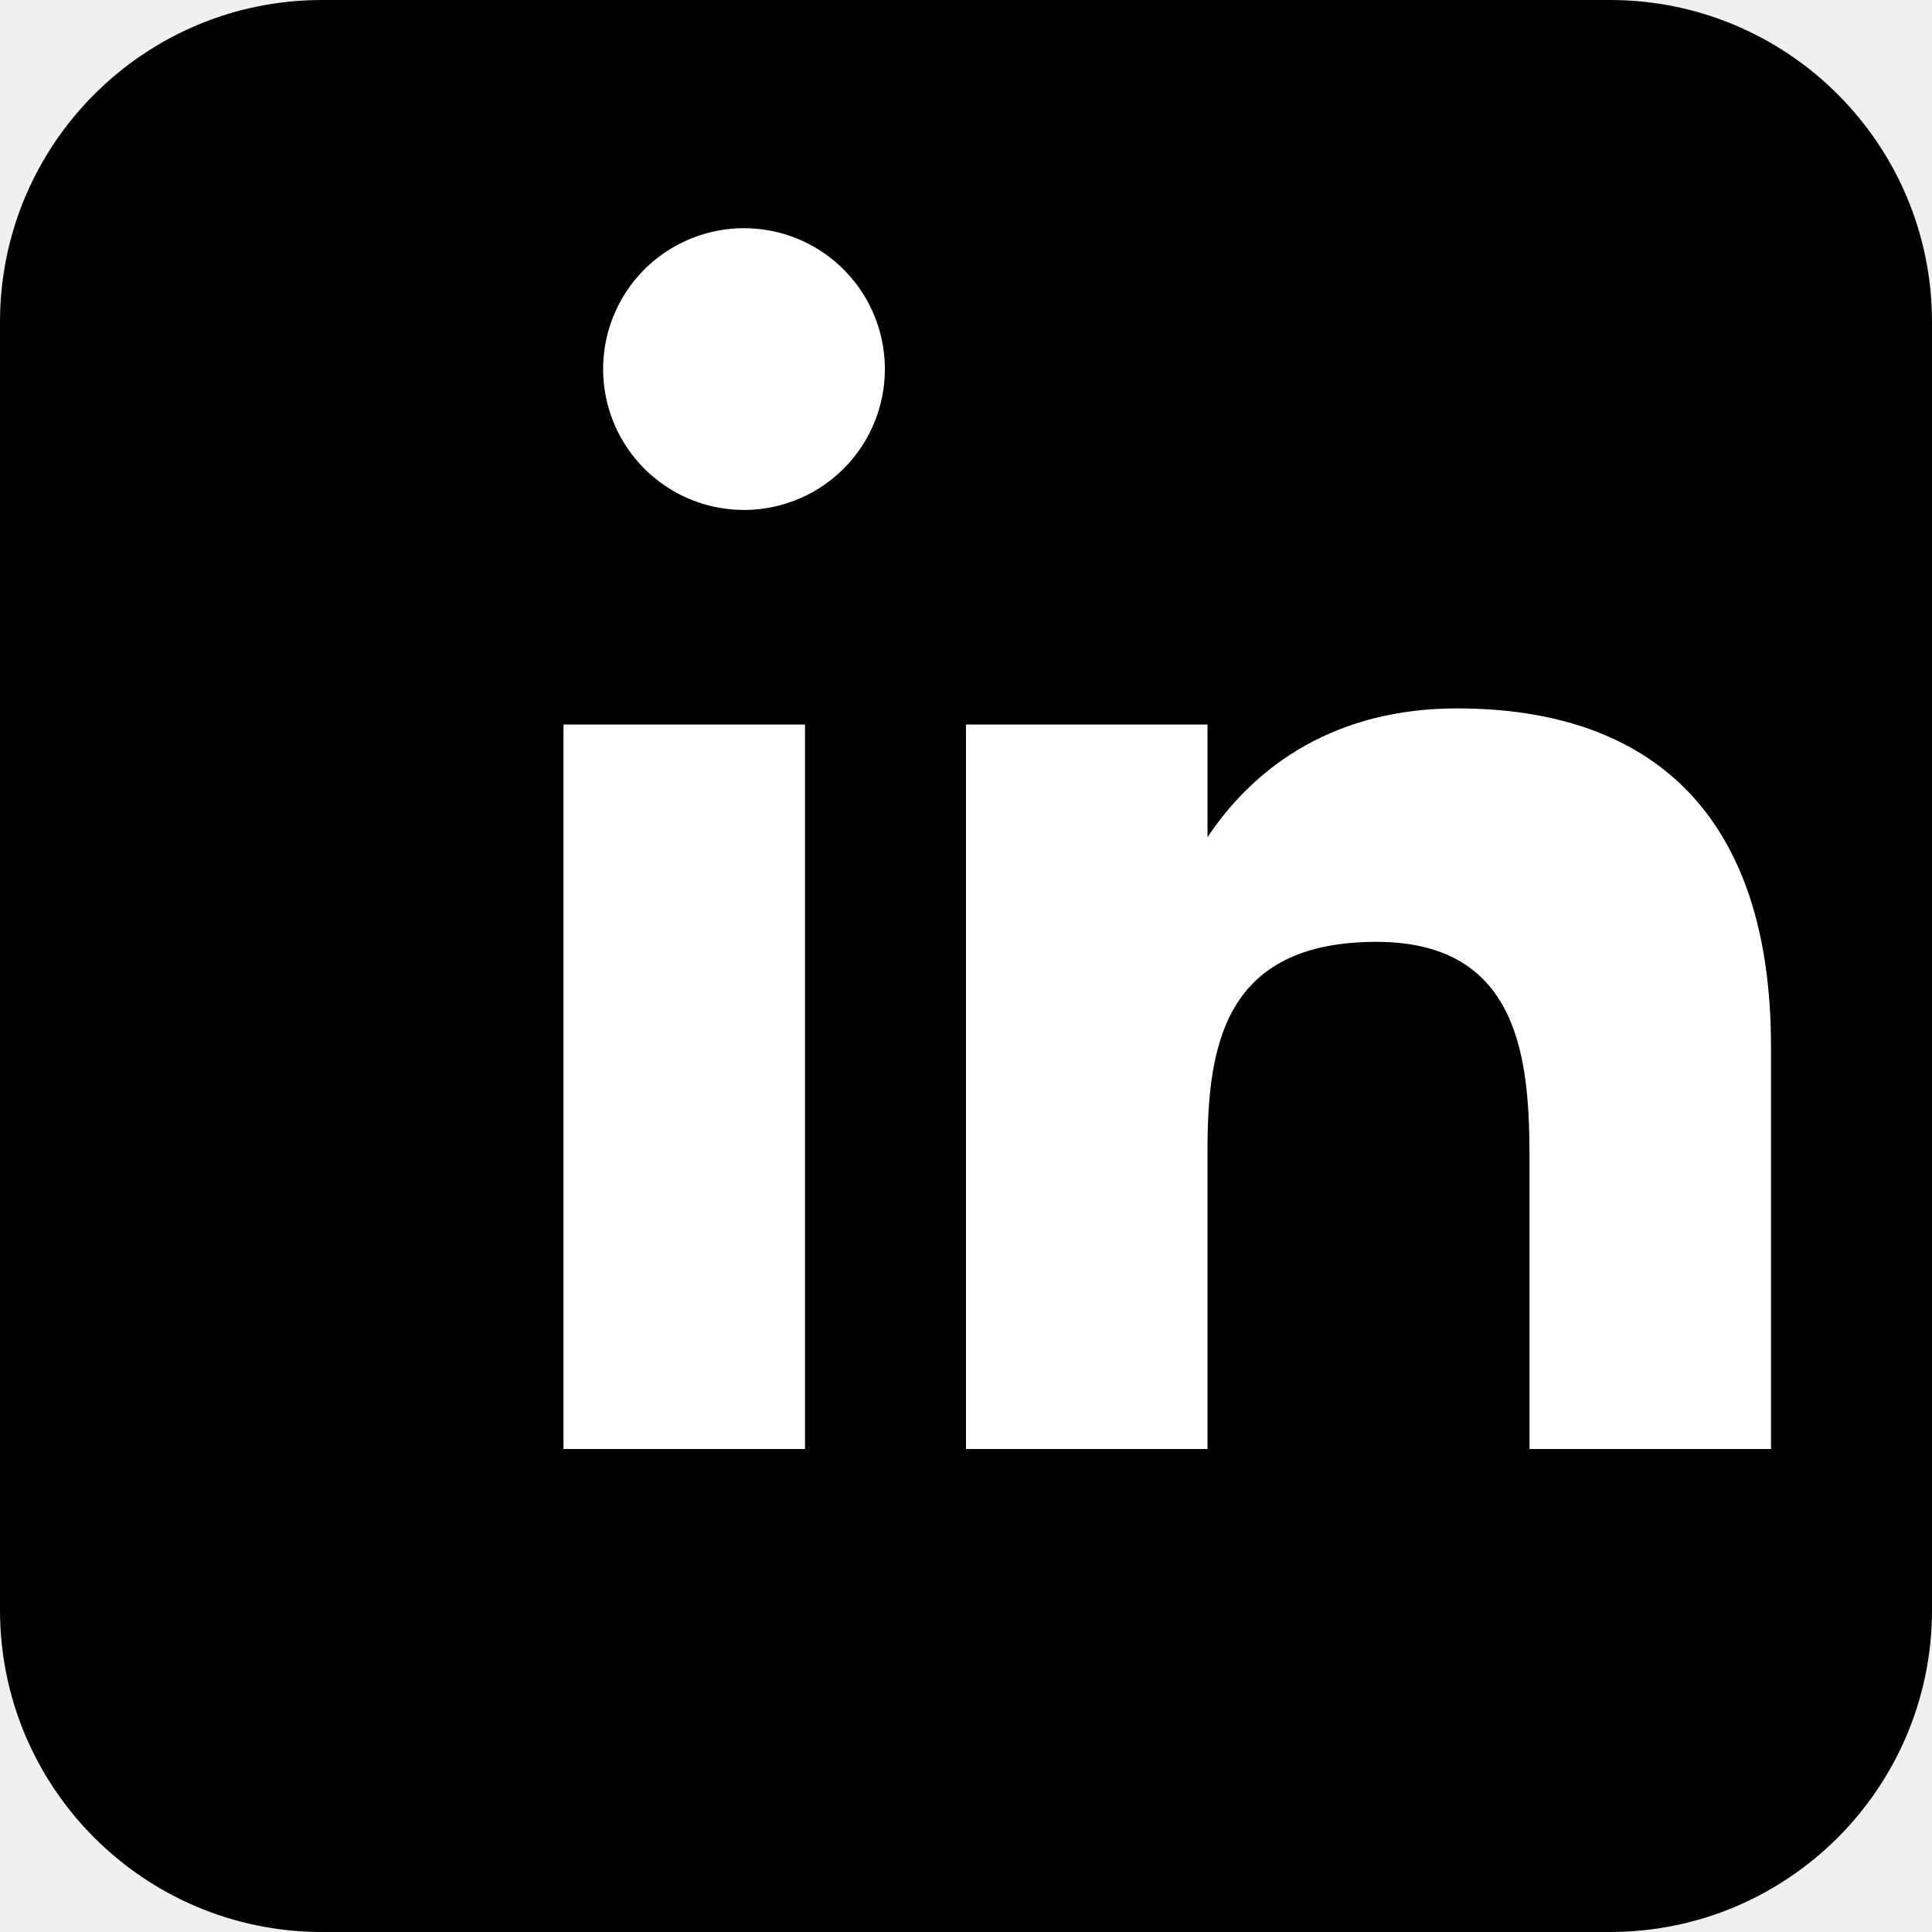
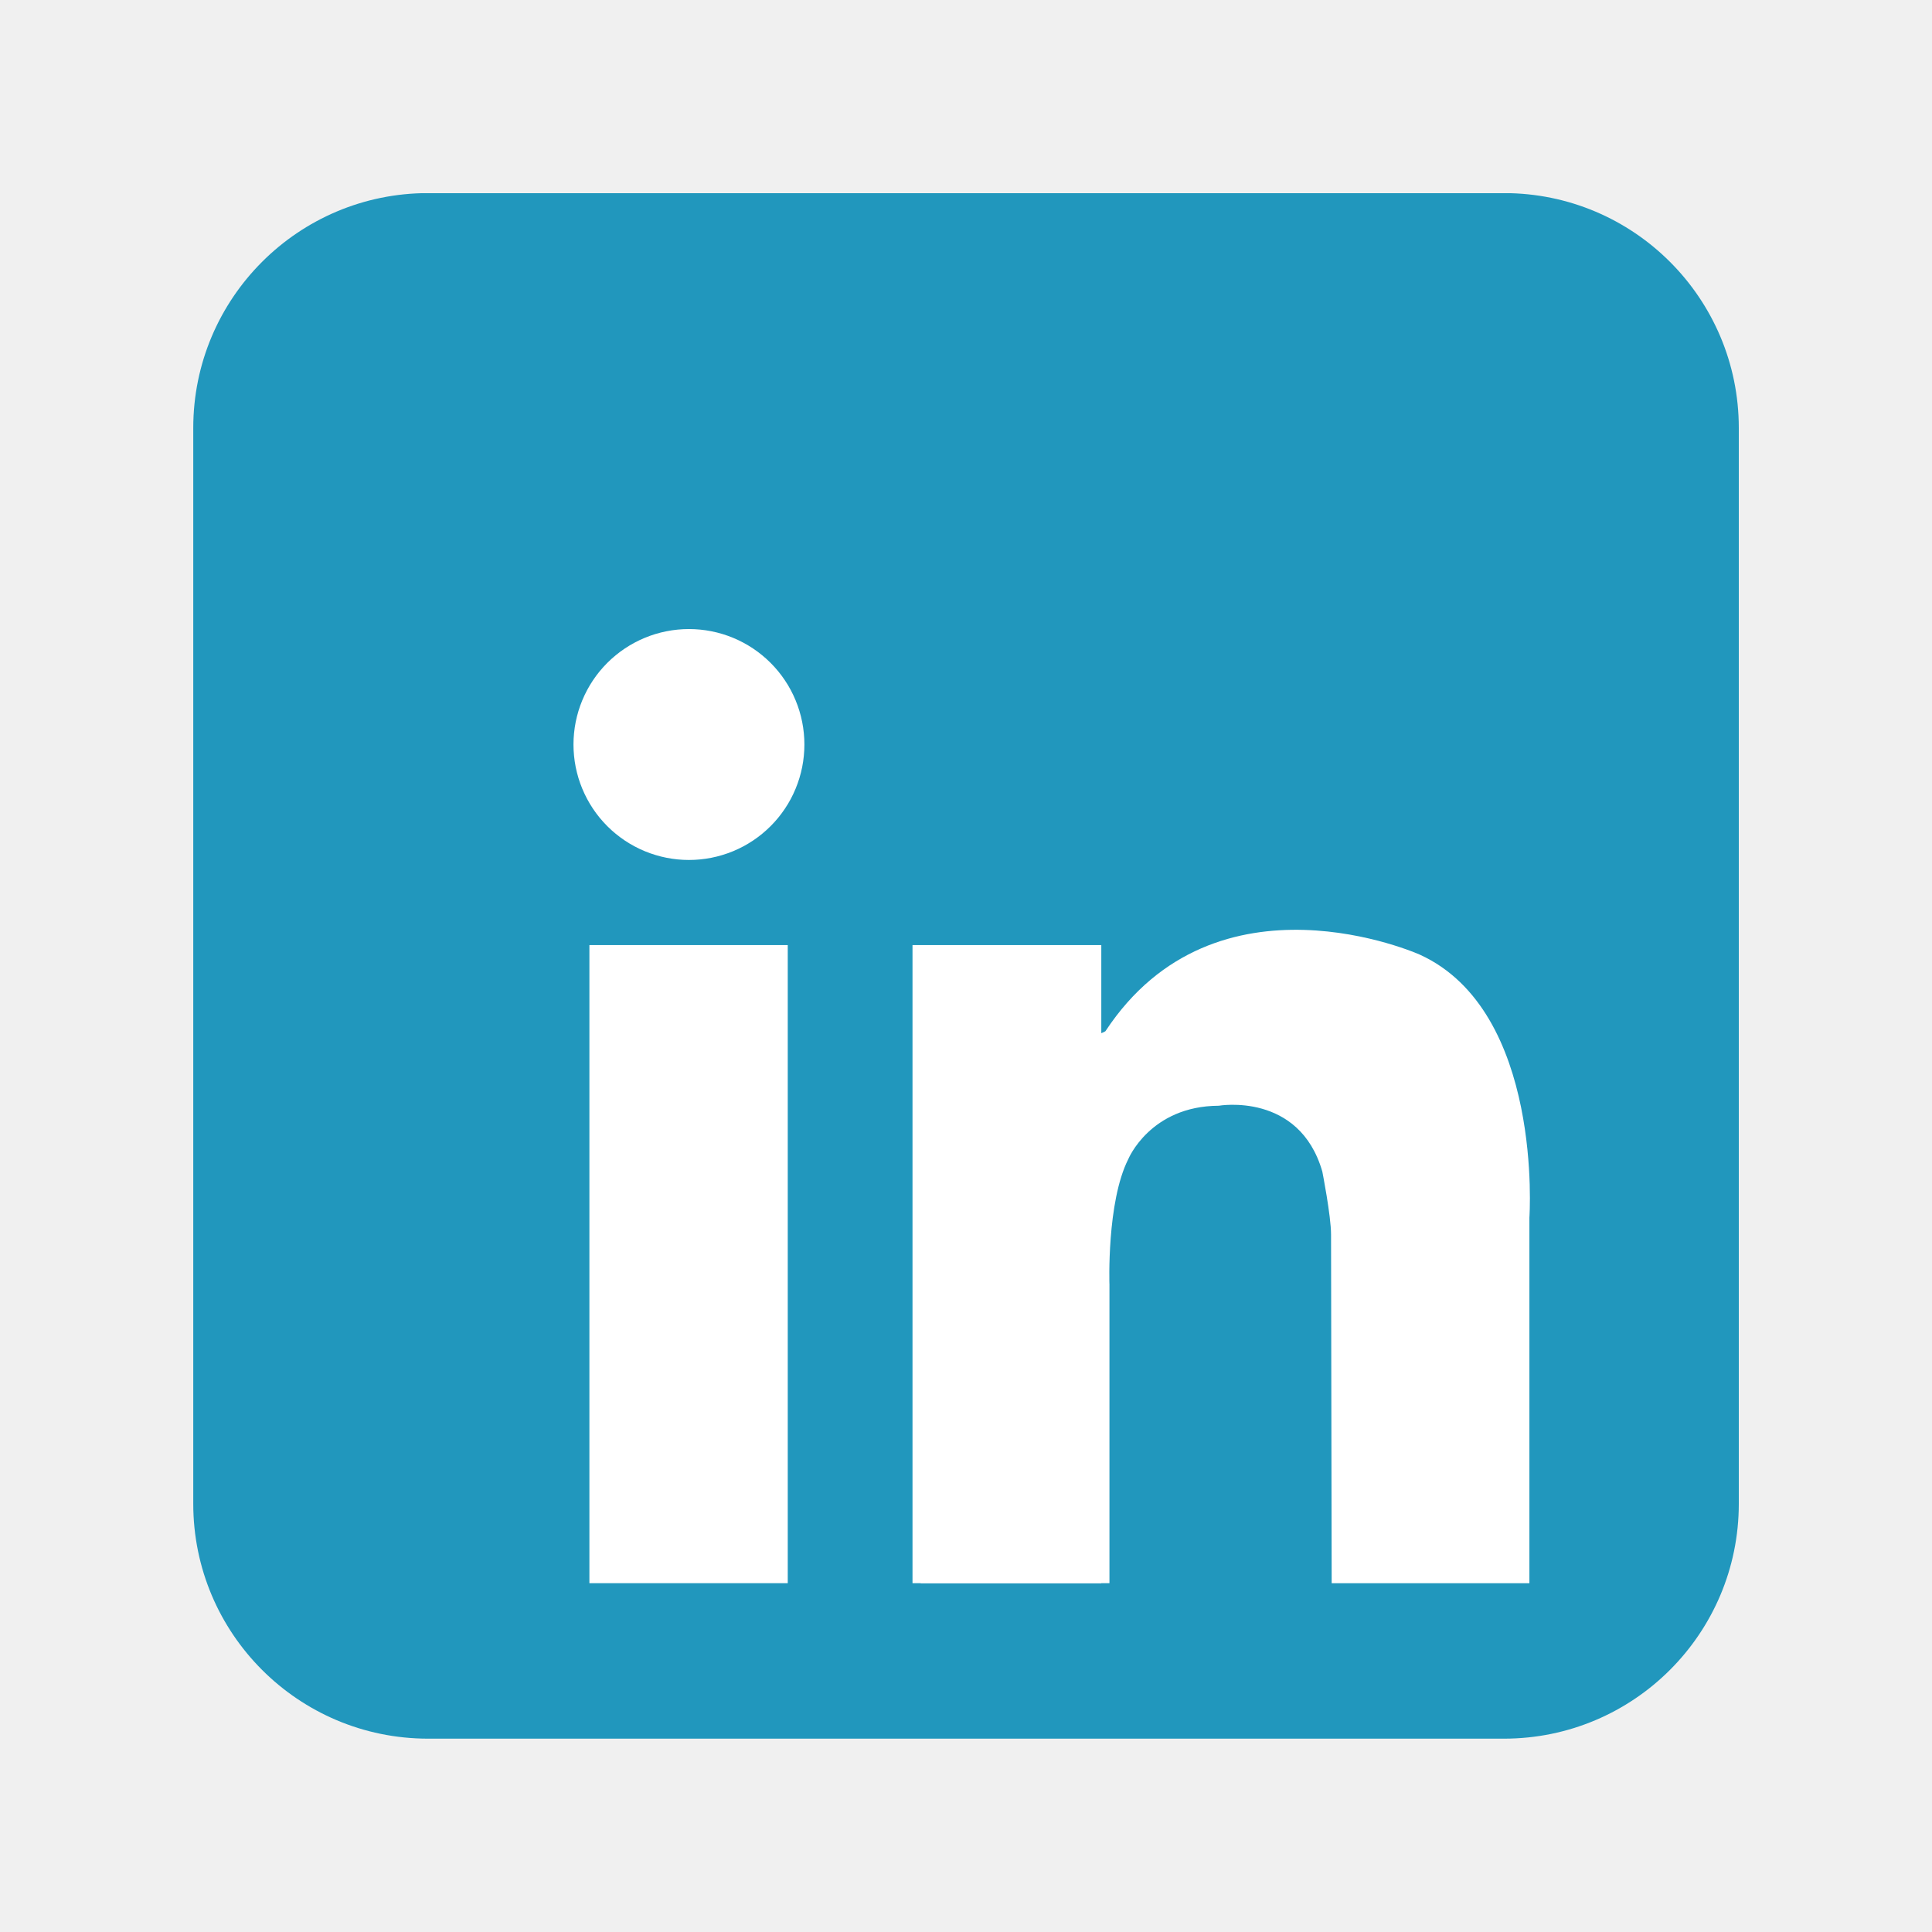
- <svg xmlns="http://www.w3.org/2000/svg" viewBox="0 0 24 24" role="img" aria-label="LinkedIn">
-   <rect width="24" height="24" rx="4" fill="currentColor" />
-   <path fill="#ffffff" d="M7 9h3v9H7V9zm1.5-6A1.75 1.75 0 1 1 7.5 4.75 1.75 1.75 0 0 1 8.5 3zM12 9h3v1.4c.6-.9 1.6-1.6 3.1-1.6 2.4 0 3.9 1.3 3.9 4.2V18h-3v-3.6c0-1.2-.1-2.7-1.9-2.7-1.9 0-2.1 1.3-2.1 2.6V18h-3V9z" />
+ <svg xmlns="http://www.w3.org/2000/svg" width="500" zoomAndPan="magnify" viewBox="0 0 375 375" height="500" preserveAspectRatio="xMidYMid meet" version="1.0">
+   <defs>
+     <clipPath id="c3f4dfdee1">
+       <path d="M 37.5 37.5 L 337.5 37.5 L 337.5 337.5 L 37.5 337.5 Z M 37.5 37.5 " clip-rule="nonzero" />
+     </clipPath>
+   </defs>
+   <g clip-path="url(#c3f4dfdee1)">
+     <path fill="#2197bd" d="M 337.5 291.887 C 337.5 317.062 317.09 337.473 291.914 337.473 L 83.098 337.473 C 57.918 337.473 37.512 317.062 37.512 291.887 L 37.512 83.066 C 37.512 57.891 57.918 37.48 83.098 37.48 L 291.914 37.48 C 317.09 37.48 337.5 57.891 337.5 83.066 Z M 337.5 291.887 " fill-opacity="1" fill-rule="nonzero" />
+   </g>
+   <path fill="#ffffff" d="M 156.133 144.508 C 156.133 145.242 156.098 145.977 156.023 146.707 C 155.953 147.438 155.848 148.16 155.703 148.883 C 155.559 149.602 155.383 150.312 155.168 151.016 C 154.957 151.719 154.707 152.406 154.426 153.086 C 154.148 153.762 153.832 154.426 153.488 155.074 C 153.141 155.723 152.766 156.352 152.355 156.961 C 151.949 157.57 151.512 158.16 151.047 158.727 C 150.582 159.293 150.09 159.836 149.57 160.355 C 149.051 160.875 148.508 161.367 147.941 161.832 C 147.371 162.297 146.785 162.734 146.172 163.145 C 145.562 163.551 144.934 163.926 144.289 164.273 C 143.641 164.621 142.977 164.934 142.301 165.215 C 141.621 165.496 140.93 165.742 140.227 165.953 C 139.527 166.168 138.816 166.348 138.094 166.488 C 137.375 166.633 136.648 166.738 135.918 166.812 C 135.188 166.883 134.457 166.918 133.723 166.918 C 132.988 166.918 132.258 166.883 131.527 166.812 C 130.797 166.738 130.07 166.633 129.352 166.488 C 128.633 166.348 127.922 166.168 127.219 165.953 C 126.516 165.742 125.824 165.496 125.148 165.215 C 124.469 164.934 123.805 164.621 123.16 164.273 C 122.512 163.926 121.883 163.551 121.273 163.145 C 120.664 162.734 120.074 162.297 119.508 161.832 C 118.938 161.367 118.395 160.875 117.875 160.355 C 117.359 159.836 116.867 159.293 116.398 158.727 C 115.934 158.16 115.496 157.57 115.09 156.961 C 114.684 156.352 114.305 155.723 113.961 155.074 C 113.613 154.426 113.301 153.762 113.02 153.086 C 112.738 152.406 112.492 151.719 112.277 151.016 C 112.066 150.312 111.887 149.602 111.742 148.883 C 111.602 148.16 111.492 147.438 111.422 146.707 C 111.348 145.977 111.312 145.242 111.312 144.508 C 111.312 143.777 111.348 143.043 111.422 142.312 C 111.492 141.582 111.602 140.855 111.742 140.137 C 111.887 139.418 112.066 138.707 112.277 138.004 C 112.492 137.301 112.738 136.613 113.02 135.934 C 113.301 135.254 113.613 134.594 113.961 133.945 C 114.305 133.297 114.684 132.668 115.09 132.059 C 115.496 131.449 115.934 130.859 116.398 130.293 C 116.867 129.727 117.359 129.184 117.875 128.664 C 118.395 128.145 118.938 127.652 119.508 127.188 C 120.074 126.719 120.664 126.285 121.273 125.875 C 121.883 125.469 122.512 125.09 123.16 124.746 C 123.805 124.398 124.469 124.086 125.148 123.805 C 125.824 123.523 126.516 123.277 127.219 123.062 C 127.922 122.852 128.633 122.672 129.352 122.531 C 130.07 122.387 130.797 122.277 131.527 122.207 C 132.258 122.137 132.988 122.098 133.723 122.098 C 134.457 122.098 135.188 122.137 135.918 122.207 C 136.648 122.277 137.375 122.387 138.094 122.531 C 138.816 122.672 139.527 122.852 140.227 123.062 C 140.93 123.277 141.621 123.523 142.301 123.805 C 142.977 124.086 143.641 124.398 144.289 124.746 C 144.934 125.09 145.562 125.469 146.172 125.875 C 146.785 126.285 147.371 126.719 147.941 127.188 C 148.508 127.652 149.051 128.145 149.57 128.664 C 150.09 129.184 150.582 129.727 151.047 130.293 C 151.512 130.859 151.949 131.449 152.355 132.059 C 152.766 132.668 153.141 133.297 153.488 133.945 C 153.832 134.594 154.148 135.254 154.426 135.934 C 154.707 136.613 154.957 137.301 155.168 138.004 C 155.383 138.707 155.559 139.418 155.703 140.137 C 155.848 140.855 155.953 141.582 156.023 142.312 C 156.098 143.043 156.133 143.777 156.133 144.508 Z M 156.133 144.508 " fill-opacity="1" fill-rule="nonzero" />
+   <path fill="#ffffff" d="M 114.402 183.441 L 152.902 183.441 L 152.902 307.293 L 114.402 307.293 Z M 114.402 183.441 " fill-opacity="1" fill-rule="nonzero" />
+   <path fill="#ffffff" d="M 177.117 183.441 L 213.762 183.441 L 213.762 307.293 L 177.117 307.293 Z M 177.117 183.441 " fill-opacity="1" fill-rule="nonzero" />
+   <path fill="#ffffff" d="M 178.703 249.383 L 215.344 249.383 L 215.344 307.293 L 178.703 307.293 Z M 178.703 249.383 " fill-opacity="1" fill-rule="nonzero" />
+   <path fill="#ffffff" d="M 215.344 249.383 C 215.344 249.383 214.773 233.32 219.008 224.969 C 219.008 224.969 223.246 214.68 236.562 214.621 C 236.562 214.621 252.18 211.895 256.66 227.391 C 256.66 227.391 258.355 235.984 258.355 239.617 C 258.355 243.25 258.477 307.297 258.477 307.297 L 296.855 307.297 L 296.855 236.352 C 296.855 236.352 299.641 196.273 275.586 185.297 C 275.586 185.297 236.035 167.543 214.57 200.148 C 214.57 200.148 209.887 203.375 209.242 194.336 C 208.594 185.297 203.109 208.219 202.945 208.707 C 202.785 209.188 209.242 254.387 209.242 254.387 Z M 215.344 249.383 " fill-opacity="1" fill-rule="nonzero" />
</svg>
